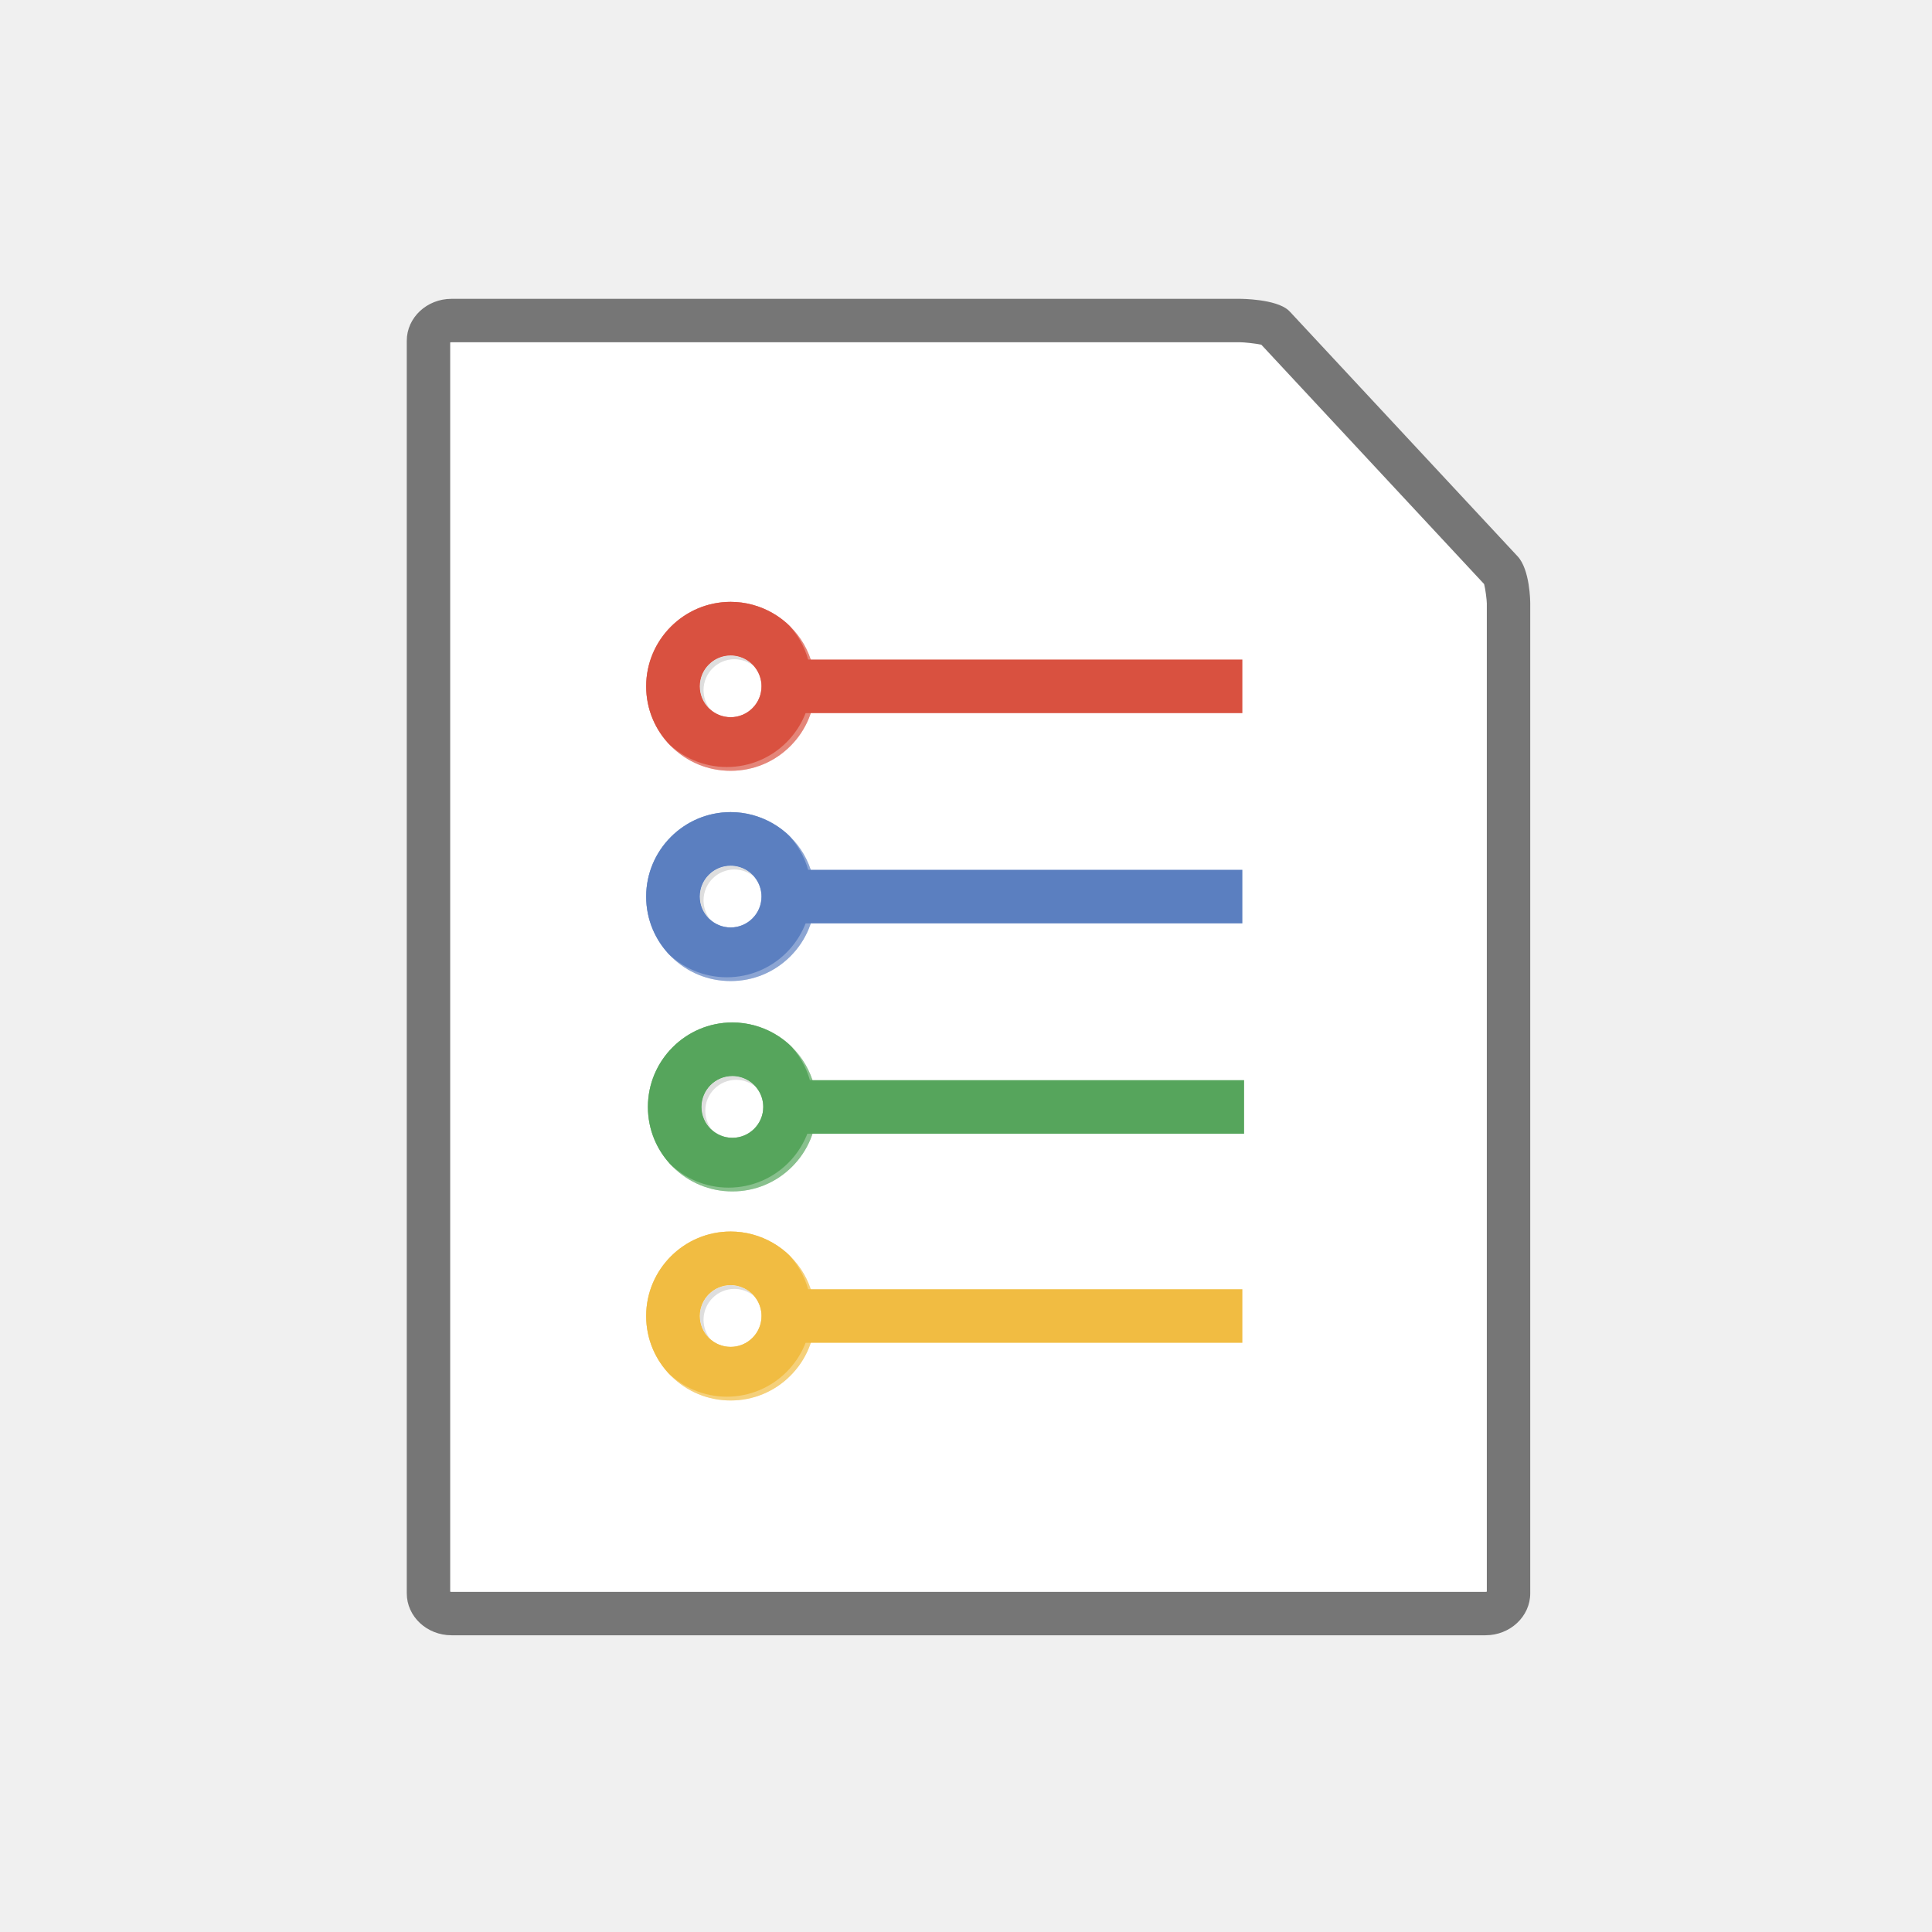
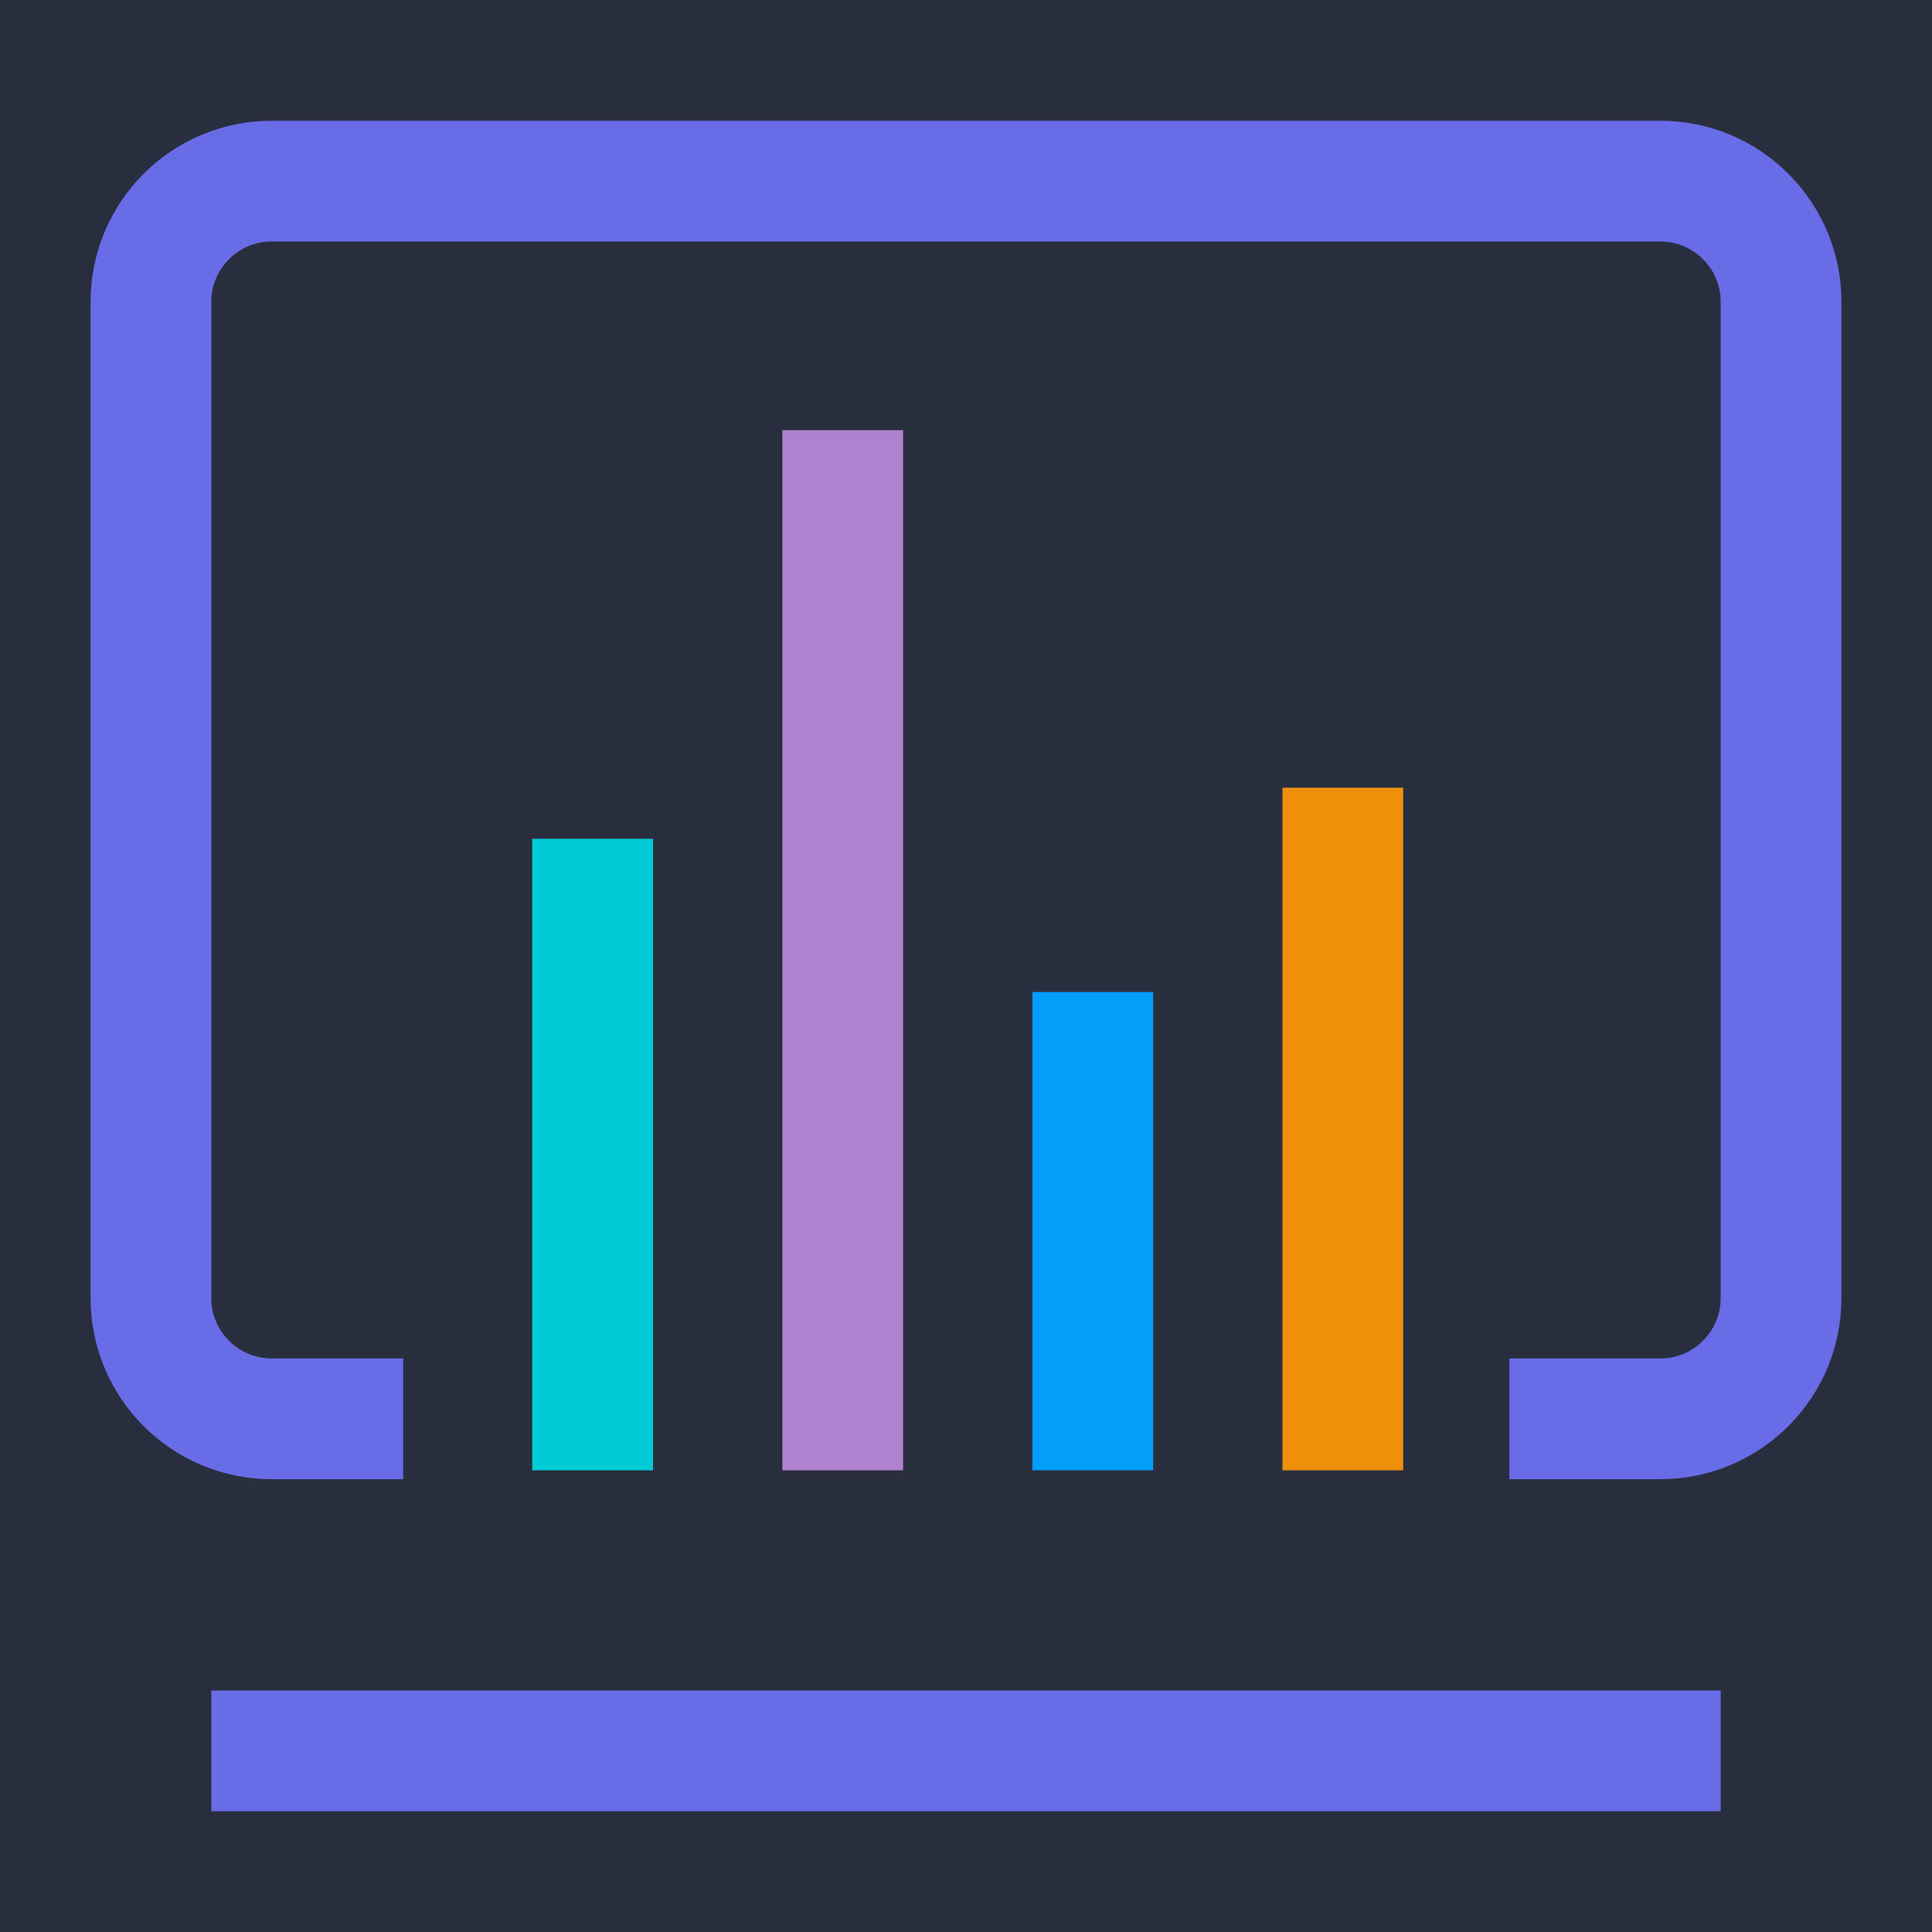
- <svg xmlns="http://www.w3.org/2000/svg" xmlns:xlink="http://www.w3.org/1999/xlink" version="1.1" id="Layer_1" x="0px" y="0px" viewBox="0 0 500 500" style="enable-background:new 0 0 500 500;" xml:space="preserve">
-   <g>
-     <path style="fill:#FFFFFF;" d="M116.853,421.972c-5.704,0-10.344-4.313-10.344-9.613V88.183   c0-5.3,4.64-9.612,10.344-9.612H320.858c3.035,0,9.396,0.55,11.751,2.63l0.354,0.344l58.905,63.291   c2.31,2.491,2.92,8.493,2.92,11.318v256.204c0,5.3-4.641,9.613-10.344,9.613H116.853z" />
-     <g>
-       <g>
-         <g>
-           <path style="fill:#767676;" d="M384.445,423.207H116.852c-6.384,0-11.579-4.866-11.579-10.847V88.183      c0-5.98,5.195-10.846,11.579-10.846h204.006c0.377,0,9.279,0.033,12.568,2.939l0.395,0.383l58.951,63.337      c3.213,3.465,3.251,11.792,3.251,12.159v256.204C396.023,418.341,390.828,423.207,384.445,423.207z       M116.508,411.919c0.085,0.028,0.2,0.053,0.344,0.053h267.592c0.144,0,0.258-0.025,0.344-0.053V156.156      c-0.008-0.903-0.359-3.735-0.703-5.004l-57.653-61.942c-1.465-0.318-4.453-0.639-5.574-0.639H116.852      c-0.143,0-0.259,0.024-0.344,0.053V411.919z M383.961,150.77L383.961,150.77L383.961,150.77z M327.032,89.371      v0.001V89.371z" />
-         </g>
-       </g>
-     </g>
-     <g>
-       <g>
-         <path style="fill:#5B7FC0;" d="M189.087,210.175l0.001-0.001c7.775,0.001,15.03,4.186,18.932,10.923     c1.918,3.316,2.93,7.101,2.929,10.938c0,5.839-2.273,11.33-6.403,15.46     c-4.129,4.129-9.619,6.403-15.458,6.403c-5.839,0-11.328-2.273-15.458-6.403s-6.403-9.619-6.406-15.463     c0.001-6.025,2.454-11.49,6.412-15.447C177.595,212.627,183.06,210.174,189.087,210.175z M197.08,232.033     c0.001-1.404-0.369-2.787-1.063-3.989c-1.429-2.468-4.083-3.999-6.93-4.002c-4.408,0.002-7.993,3.588-7.993,7.993     c0,2.136,0.832,4.143,2.343,5.654c1.508,1.508,3.516,2.34,5.65,2.341c2.136,0,4.144-0.831,5.654-2.34     S197.082,234.172,197.08,232.033z" />
-         <path style="opacity:0.3;fill:#FFFFFF;" d="M189.09,210.176c7.776,0,15.028,4.183,18.926,10.915     c1.92,3.314,2.938,7.099,2.935,10.946c0.002,12.064-9.806,21.864-21.861,21.861     c-12.055,0.002-21.864-9.807-21.861-21.861c0-6.029,2.452-11.492,6.412-15.452     C177.598,212.628,183.061,210.176,189.09,210.176z M197.084,232.037c0-1.408-0.371-2.789-1.07-3.996     c-1.427-2.466-4.08-3.998-6.924-3.998c-4.401-0.005-7.992,3.582-7.994,7.994     c0.002,4.408,3.587,7.992,7.994,7.994c2.203,0,4.202-0.898,5.648-2.344     C196.186,236.239,197.084,234.24,197.084,232.037z" />
-         <g>
-           <defs>
-             <path id="SVGID_1_" d="M194.738,237.688c-1.446,1.446-3.445,2.344-5.648,2.344       c-4.408-0.002-7.992-3.587-7.994-7.994c0.002-4.412,3.594-7.999,7.994-7.994c2.844,0,5.497,1.532,6.924,3.998       c0.699,1.207,1.07,2.588,1.07,3.996C197.084,234.24,196.186,236.239,194.738,237.688z" />
-           </defs>
-           <clipPath id="SVGID_2_">
-             <use xlink:href="#SVGID_1_" style="overflow:visible;" />
-           </clipPath>
-           <path style="clip-path:url(#SVGID_2_);fill:#FFFFFF;" d="M190.07,225.024c-4.401-0.005-7.992,3.582-7.994,7.994      c0.001,1.955,0.709,3.745,1.878,5.135c-1.745-1.467-2.857-3.663-2.859-6.116      c0.002-4.412,3.594-7.999,7.994-7.994c2.38-0,4.616,1.083,6.122,2.879      C193.788,225.725,191.977,225.024,190.07,225.024z" />
-           <path style="opacity:0.13;clip-path:url(#SVGID_2_);fill:#020202;" d="M190.07,225.024      c-4.401-0.005-7.992,3.582-7.994,7.994c0.001,1.955,0.709,3.745,1.878,5.135      c-1.745-1.467-2.857-3.663-2.859-6.116c0.002-4.412,3.594-7.999,7.994-7.994c2.38-0,4.616,1.083,6.122,2.879      C193.788,225.725,191.977,225.024,190.07,225.024z" />
-         </g>
-         <g>
-           <defs>
-             <path id="SVGID_3_" d="M189.09,210.176c7.776,0,15.028,4.183,18.926,10.915c1.92,3.314,2.938,7.099,2.935,10.946       c0.002,12.064-9.806,21.864-21.861,21.861c-12.055,0.002-21.864-9.807-21.861-21.861       c0-6.029,2.452-11.492,6.412-15.452C177.598,212.628,183.061,210.176,189.09,210.176z M197.084,232.037       c0-1.408-0.371-2.789-1.07-3.996c-1.427-2.466-4.08-3.998-6.924-3.998c-4.401-0.005-7.992,3.582-7.994,7.994       c0.002,4.408,3.587,7.992,7.994,7.994c2.203,0,4.202-0.898,5.648-2.344       C196.186,236.239,197.084,234.24,197.084,232.037z" />
-           </defs>
-           <clipPath id="SVGID_4_">
-             <use xlink:href="#SVGID_3_" style="overflow:visible;" />
-           </clipPath>
-           <path style="clip-path:url(#SVGID_4_);fill:#5B7FC0;" d="M172.66,215.605c-3.96,3.96-6.412,9.424-6.412,15.452      c-0.002,12.055,9.807,21.864,21.861,21.861c12.055,0.002,21.864-9.797,21.861-21.861      c0.002-3.848-1.015-7.633-2.935-10.946c-3.898-6.732-11.15-10.915-18.926-10.915      C182.081,209.195,176.617,211.647,172.66,215.605z" />
-         </g>
-       </g>
-       <rect x="198.895" y="225.104" style="fill:#5B7FC0;" width="122.627" height="13.867" />
-     </g>
-     <g>
-       <path style="fill:#D95140;" d="M189.087,155.761l0.001-0.001c7.775,0.001,15.03,4.186,18.932,10.923    c1.918,3.316,2.93,7.101,2.929,10.938c0,5.839-2.273,11.33-6.403,15.46c-4.129,4.129-9.619,6.403-15.458,6.403    c-5.839,0-11.328-2.273-15.458-6.403s-6.403-9.619-6.406-15.463c0.001-6.025,2.454-11.49,6.412-15.447    C177.595,158.213,183.06,155.76,189.087,155.761z M197.08,177.619c0.001-1.404-0.369-2.787-1.063-3.989    c-1.429-2.468-4.083-3.999-6.93-4.002c-4.408,0.002-7.993,3.588-7.993,7.993c0,2.136,0.832,4.143,2.343,5.654    c1.508,1.508,3.516,2.34,5.65,2.341c2.136,0,4.144-0.831,5.654-2.34    C196.251,181.767,197.082,179.758,197.08,177.619z" />
-       <path style="opacity:0.3;fill:#FFFFFF;" d="M189.09,155.762c7.776,0,15.028,4.183,18.926,10.915    c1.92,3.313,2.938,7.099,2.935,10.946c0.002,12.064-9.806,21.864-21.861,21.861    c-12.055,0.002-21.864-9.807-21.861-21.861c0-6.029,2.452-11.492,6.412-15.452    C177.598,158.213,183.061,155.762,189.09,155.762z M197.084,177.623c0-1.408-0.371-2.789-1.07-3.996    c-1.427-2.466-4.08-3.998-6.924-3.998c-4.401-0.005-7.992,3.582-7.994,7.994    c0.002,4.408,3.587,7.992,7.994,7.994c2.203,0,4.202-0.898,5.648-2.344    C196.186,181.825,197.084,179.826,197.084,177.623z" />
-       <g>
-         <defs>
-           <path id="SVGID_5_" d="M194.738,183.273c-1.446,1.446-3.445,2.344-5.648,2.344      c-4.408-0.002-7.992-3.587-7.994-7.994c0.002-4.412,3.594-7.999,7.994-7.994c2.844,0,5.497,1.532,6.924,3.998      c0.699,1.207,1.07,2.588,1.07,3.996C197.084,179.826,196.186,181.825,194.738,183.273z" />
-         </defs>
-         <clipPath id="SVGID_6_">
-           <use xlink:href="#SVGID_5_" style="overflow:visible;" />
-         </clipPath>
-         <path style="clip-path:url(#SVGID_6_);fill:#FFFFFF;" d="M190.07,170.609c-4.401-0.005-7.992,3.582-7.994,7.994     c0.001,1.955,0.709,3.745,1.878,5.135c-1.745-1.467-2.857-3.663-2.859-6.116c0.002-4.412,3.594-7.999,7.994-7.994     c2.38-0,4.616,1.083,6.122,2.879C193.788,171.31,191.977,170.609,190.07,170.609z" />
-         <path style="opacity:0.13;clip-path:url(#SVGID_6_);fill:#020202;" d="M190.07,170.609     c-4.401-0.005-7.992,3.582-7.994,7.994c0.001,1.955,0.709,3.745,1.878,5.135     c-1.745-1.467-2.857-3.663-2.859-6.116c0.002-4.412,3.594-7.999,7.994-7.994c2.38-0,4.616,1.083,6.122,2.879     C193.788,171.31,191.977,170.609,190.07,170.609z" />
-       </g>
-       <g>
-         <defs>
-           <path id="SVGID_7_" d="M189.09,155.762c7.776,0,15.028,4.183,18.926,10.915c1.92,3.313,2.938,7.099,2.935,10.946      c0.002,12.064-9.806,21.864-21.861,21.861c-12.055,0.002-21.864-9.807-21.861-21.861      c0-6.029,2.452-11.492,6.412-15.452C177.598,158.213,183.061,155.762,189.09,155.762z M197.084,177.623      c0-1.408-0.371-2.789-1.07-3.996c-1.427-2.466-4.08-3.998-6.924-3.998c-4.401-0.005-7.992,3.582-7.994,7.994      c0.002,4.408,3.587,7.992,7.994,7.994c2.203,0,4.202-0.898,5.648-2.344      C196.186,181.825,197.084,179.826,197.084,177.623z" />
-         </defs>
-         <clipPath id="SVGID_8_">
-           <use xlink:href="#SVGID_7_" style="overflow:visible;" />
-         </clipPath>
-         <path style="clip-path:url(#SVGID_8_);fill:#D95140;" d="M172.66,161.19c-3.96,3.96-6.412,9.424-6.412,15.452     c-0.002,12.055,9.807,21.864,21.861,21.861c12.055,0.002,21.864-9.797,21.861-21.861     c0.002-3.847-1.015-7.633-2.935-10.946c-3.898-6.732-11.15-10.915-18.926-10.915     C182.081,154.781,176.617,157.233,172.66,161.19z" />
-       </g>
-       <rect x="198.895" y="170.69" style="fill:#D95140;" width="122.627" height="13.867" />
-     </g>
-     <g>
-       <g>
-         <path style="fill:#56A55C;" d="M189.538,264.615l0.001-0.001c7.775,0.001,15.029,4.186,18.932,10.924     c1.918,3.316,2.93,7.101,2.929,10.938c0,5.839-2.273,11.33-6.403,15.46     c-4.129,4.129-9.619,6.403-15.458,6.403c-5.839,0-11.328-2.273-15.458-6.403c-4.13-4.13-6.403-9.619-6.406-15.463     c0.001-6.025,2.454-11.49,6.412-15.447C178.046,267.066,183.511,264.613,189.538,264.615z M197.531,286.472     c0.001-1.404-0.369-2.787-1.063-3.989c-1.429-2.468-4.083-3.999-6.93-4.002c-4.408,0.002-7.993,3.588-7.993,7.993     c0,2.136,0.832,4.143,2.343,5.654c1.508,1.508,3.516,2.34,5.65,2.341c2.136,0,4.144-0.831,5.654-2.34     C196.701,290.62,197.532,288.611,197.531,286.472z" />
-         <path style="opacity:0.3;fill:#FFFFFF;" d="M189.54,264.615c7.776,0,15.028,4.183,18.926,10.915     c1.92,3.313,2.938,7.099,2.935,10.946c0.002,12.064-9.806,21.864-21.861,21.861     c-12.055,0.002-21.864-9.806-21.861-21.861c0-6.029,2.452-11.492,6.412-15.452     C178.048,267.067,183.512,264.615,189.54,264.615z M197.534,286.476c0-1.408-0.371-2.789-1.07-3.996     c-1.427-2.466-4.08-3.998-6.924-3.998c-4.401-0.005-7.992,3.582-7.994,7.994     c0.002,4.408,3.587,7.992,7.994,7.994c2.203,0,4.202-0.898,5.648-2.344     C196.637,290.678,197.534,288.679,197.534,286.476z" />
-         <g>
-           <defs>
-             <path id="SVGID_9_" d="M195.188,292.127c-1.446,1.446-3.445,2.344-5.648,2.344       c-4.408-0.002-7.992-3.587-7.994-7.994c0.002-4.412,3.594-7.999,7.994-7.994c2.844,0,5.497,1.532,6.924,3.998       c0.699,1.207,1.07,2.588,1.07,3.996C197.534,288.679,196.637,290.678,195.188,292.127z" />
-           </defs>
-           <clipPath id="SVGID_10_">
-             <use xlink:href="#SVGID_9_" style="overflow:visible;" />
-           </clipPath>
-           <path style="clip-path:url(#SVGID_10_);fill:#FFFFFF;" d="M190.521,279.463c-4.401-0.005-7.992,3.582-7.994,7.994      c0.001,1.955,0.709,3.745,1.878,5.135c-1.745-1.467-2.857-3.663-2.859-6.116      c0.002-4.412,3.594-7.999,7.994-7.994c2.38-0,4.616,1.083,6.122,2.879      C194.239,280.164,192.428,279.463,190.521,279.463z" />
-           <path style="opacity:0.13;clip-path:url(#SVGID_10_);fill:#020202;" d="M190.521,279.463      c-4.401-0.005-7.992,3.582-7.994,7.994c0.001,1.955,0.709,3.745,1.878,5.135      c-1.745-1.467-2.857-3.663-2.859-6.116c0.002-4.412,3.594-7.999,7.994-7.994      c2.38-0,4.616,1.083,6.122,2.879C194.239,280.164,192.428,279.463,190.521,279.463z" />
-         </g>
-         <g>
-           <defs>
-             <path id="SVGID_11_" d="M189.54,264.615c7.776,0,15.028,4.183,18.926,10.915       c1.92,3.313,2.938,7.099,2.935,10.946c0.002,12.064-9.806,21.864-21.861,21.861       c-12.055,0.002-21.864-9.806-21.861-21.861c0-6.029,2.452-11.492,6.412-15.452       C178.048,267.067,183.512,264.615,189.54,264.615z M197.534,286.476c0-1.408-0.371-2.789-1.07-3.996       c-1.427-2.466-4.08-3.998-6.924-3.998c-4.401-0.005-7.992,3.582-7.994,7.994       c0.002,4.408,3.587,7.992,7.994,7.994c2.203,0,4.202-0.898,5.648-2.344       C196.637,290.678,197.534,288.679,197.534,286.476z" />
-           </defs>
-           <clipPath id="SVGID_12_">
-             <use xlink:href="#SVGID_11_" style="overflow:visible;" />
-           </clipPath>
-           <path style="clip-path:url(#SVGID_12_);fill:#56A55C;" d="M173.11,270.044c-3.96,3.96-6.412,9.424-6.412,15.452      c-0.002,12.055,9.807,21.864,21.861,21.861c12.055,0.002,21.864-9.797,21.861-21.861      c0.002-3.847-1.015-7.633-2.935-10.946c-3.898-6.732-11.15-10.915-18.926-10.915      C182.531,263.635,177.068,266.086,173.11,270.044z" />
-         </g>
-       </g>
-       <rect x="199.346" y="279.544" style="fill:#56A55C;" width="122.627" height="13.867" />
-     </g>
-     <g>
-       <g>
-         <path style="fill:#F1BC42;" d="M189.087,318.721l0.001-0.001c7.775,0.001,15.03,4.186,18.932,10.923     c1.918,3.316,2.93,7.101,2.929,10.938c0,5.839-2.273,11.331-6.403,15.46     c-4.129,4.129-9.619,6.403-15.458,6.403c-5.839,0-11.328-2.273-15.458-6.403c-4.13-4.13-6.403-9.619-6.406-15.463     c0.001-6.025,2.454-11.49,6.412-15.447C177.595,321.172,183.06,318.72,189.087,318.721z M197.08,340.578     c0.001-1.404-0.369-2.787-1.063-3.989c-1.429-2.468-4.083-3.999-6.93-4.002c-4.408,0.002-7.993,3.588-7.993,7.993     c0,2.136,0.832,4.143,2.343,5.654c1.508,1.508,3.516,2.34,5.65,2.341c2.136,0,4.144-0.831,5.654-2.34     S197.082,342.718,197.08,340.578z" />
-         <path style="opacity:0.3;fill:#FFFFFF;" d="M189.09,318.721c7.776,0,15.028,4.183,18.926,10.915     c1.92,3.314,2.938,7.099,2.935,10.946c0.002,12.064-9.806,21.864-21.861,21.861     c-12.055,0.002-21.864-9.806-21.861-21.861c0-6.029,2.452-11.492,6.412-15.452     C177.598,321.173,183.061,318.721,189.09,318.721z M197.084,340.583c0-1.408-0.371-2.789-1.07-3.996     c-1.427-2.466-4.08-3.998-6.924-3.998c-4.401-0.005-7.992,3.582-7.994,7.994     c0.002,4.408,3.587,7.992,7.994,7.994c2.203,0,4.202-0.898,5.648-2.344     C196.186,344.784,197.084,342.785,197.084,340.583z" />
-         <g>
-           <defs>
-             <path id="SVGID_13_" d="M194.738,346.233c-1.446,1.446-3.445,2.344-5.648,2.344       c-4.408-0.002-7.992-3.587-7.994-7.994c0.002-4.412,3.594-7.999,7.994-7.994c2.844,0,5.497,1.532,6.924,3.998       c0.699,1.207,1.07,2.588,1.07,3.996C197.084,342.785,196.186,344.784,194.738,346.233z" />
-           </defs>
-           <clipPath id="SVGID_14_">
-             <use xlink:href="#SVGID_13_" style="overflow:visible;" />
-           </clipPath>
-           <path style="clip-path:url(#SVGID_14_);fill:#FFFFFF;" d="M190.07,333.569c-4.401-0.005-7.992,3.582-7.994,7.994      c0.001,1.955,0.709,3.745,1.878,5.135c-1.745-1.467-2.857-3.663-2.859-6.116      c0.002-4.412,3.594-7.999,7.994-7.994c2.38-0,4.616,1.083,6.122,2.879      C193.788,334.27,191.977,333.569,190.07,333.569z" />
-           <path style="opacity:0.13;clip-path:url(#SVGID_14_);fill:#020202;" d="M190.07,333.569      c-4.401-0.005-7.992,3.582-7.994,7.994c0.001,1.955,0.709,3.745,1.878,5.135      c-1.745-1.467-2.857-3.663-2.859-6.116c0.002-4.412,3.594-7.999,7.994-7.994      c2.38-0,4.616,1.083,6.122,2.879C193.788,334.27,191.977,333.569,190.07,333.569z" />
-         </g>
-         <g>
-           <defs>
-             <path id="SVGID_15_" d="M189.09,318.721c7.776,0,15.028,4.183,18.926,10.915c1.92,3.314,2.938,7.099,2.935,10.946       c0.002,12.064-9.806,21.864-21.861,21.861c-12.055,0.002-21.864-9.806-21.861-21.861       c0-6.029,2.452-11.492,6.412-15.452C177.598,321.173,183.061,318.721,189.09,318.721z M197.084,340.583       c0-1.408-0.371-2.789-1.07-3.996c-1.427-2.466-4.08-3.998-6.924-3.998c-4.401-0.005-7.992,3.582-7.994,7.994       c0.002,4.408,3.587,7.992,7.994,7.994c2.203,0,4.202-0.898,5.648-2.344       C196.186,344.784,197.084,342.785,197.084,340.583z" />
-           </defs>
-           <clipPath id="SVGID_16_">
-             <use xlink:href="#SVGID_15_" style="overflow:visible;" />
-           </clipPath>
-           <path style="clip-path:url(#SVGID_16_);fill:#F1BC42;" d="M172.66,324.15c-3.96,3.96-6.412,9.424-6.412,15.452      c-0.002,12.055,9.807,21.864,21.861,21.861c12.055,0.002,21.864-9.797,21.861-21.861      c0.002-3.847-1.015-7.633-2.935-10.946c-3.898-6.732-11.15-10.915-18.926-10.915      C182.081,317.741,176.617,320.192,172.66,324.15z" />
-         </g>
-       </g>
-       <rect x="198.895" y="333.65" style="fill:#F1BC42;" width="122.627" height="13.867" />
-     </g>
-   </g>
+ <svg xmlns="http://www.w3.org/2000/svg" width="64" height="64" viewBox="0 0 64 64" fill="none">
+   <rect width="64" height="64" fill="#292E3F" />
+   <path d="M19.632 29.786V46.706" stroke="#00CBD5" stroke-width="4" stroke-linecap="square" />
+   <path d="M27.916 16.25V46.706" stroke="#AF81CF" stroke-width="4" stroke-linecap="square" />
+   <path d="M36.199 34.862V46.706" stroke="#049DF8" stroke-width="4" stroke-linecap="square" />
+   <path d="M44.483 28.094V46.706" stroke="#EF8F0A" stroke-width="4" stroke-linecap="square" />
+   <path d="M13.357 47H9C6.791 47 5 45.209 5 43V10C5 7.791 6.791 6 9 6H55C57.209 6 59 7.791 59 10V43C59 45.209 57.209 47 55 47H50" stroke="#686CE7" stroke-width="4" />
+   <line x1="7" y1="58" x2="57" y2="58" stroke="#686CE7" stroke-width="4" />
</svg>
